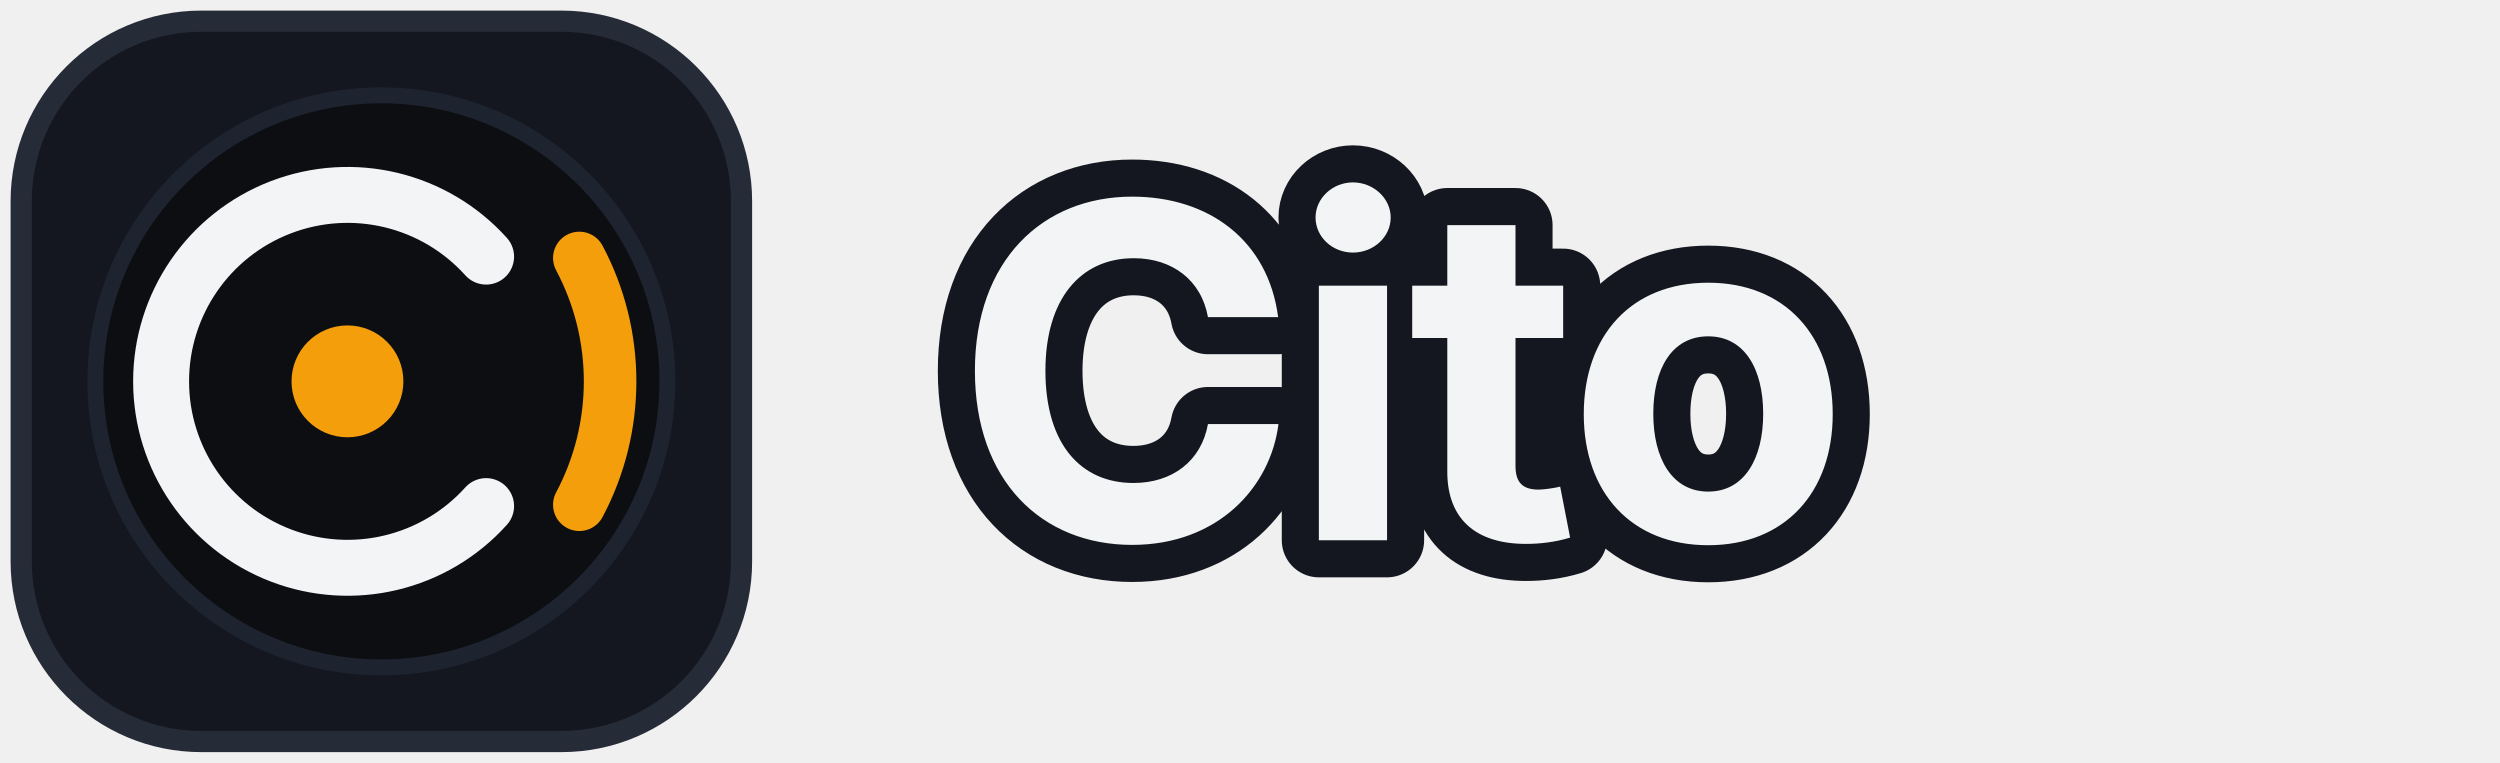
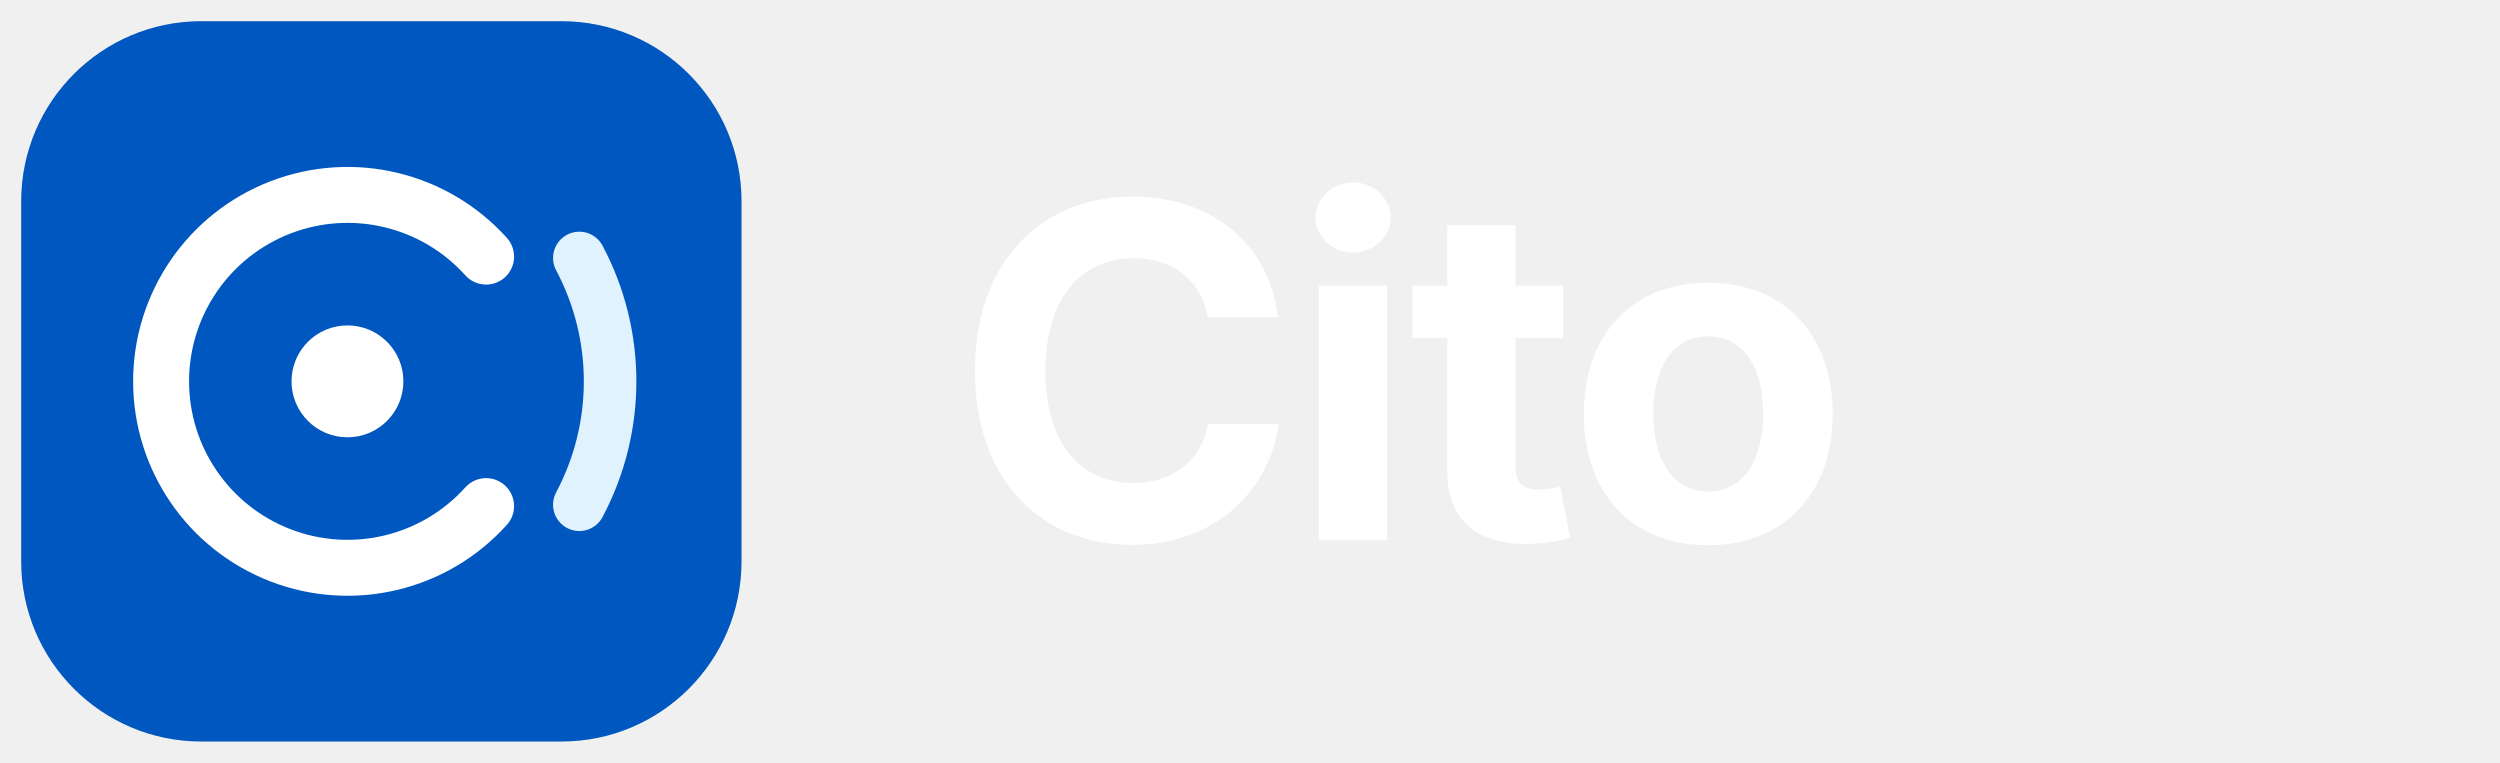
<svg xmlns="http://www.w3.org/2000/svg" viewBox="0 0 118 36" width="118" height="36" fill="none" role="img" aria-label="Cito">
-   <rect x="1" y="1" width="34" height="34" rx="8.5" fill="#14171F" stroke="#262B38" stroke-width="1" />
-   <circle cx="18" cy="18" r="13.5" fill="#0C0E12" stroke="#1E2330" stroke-width="0.75" />
+   <rect x="1" y="1" width="34" height="34" rx="8.5" fill="#0057BF" />
  <g transform="translate(3.6, 3.6) scale(1.6)">
-     <path d="M 12.09 5.32 A 5.50 5.50 0 1 0 12.09 12.68" stroke="#F3F4F6" stroke-width="1.65" stroke-linecap="round" />
-     <circle cx="8" cy="9" r="1.65" fill="#F59E0B" />
-     <path d="M 14.84 5.36 A 7.75 7.75 0 0 1 14.84 12.64" stroke="#F59E0B" stroke-width="1.55" stroke-linecap="round" />
+     <path d="M 12.09 5.32 A 5.50 5.50 0 1 0 12.09 12.68" stroke="#FFFFFF" stroke-width="1.65" stroke-linecap="round" />
+     <circle cx="8" cy="9" r="1.65" fill="#FFFFFF" />
+     <path d="M 14.84 5.36 A 7.75 7.75 0 0 1 14.84 12.64" stroke="#E0F2FE" stroke-width="1.55" stroke-linecap="round" />
  </g>
-   <text x="45" y="25.5" fill="#F3F4F6" stroke="#14171F" stroke-width="3.5" paint-order="stroke fill" stroke-linejoin="round" font-family="-apple-system, BlinkMacSystemFont, 'SF Pro Display', 'Inter', system-ui, sans-serif" font-size="22" font-weight="650" letter-spacing="-0.4">Cito</text>
+   <text x="45" y="25.5" fill="#FFFFFF" font-family="-apple-system, BlinkMacSystemFont, 'SF Pro Display', Inter, system-ui, sans-serif" font-size="22" font-weight="650" letter-spacing="-0.4">Cito</text>
</svg>
